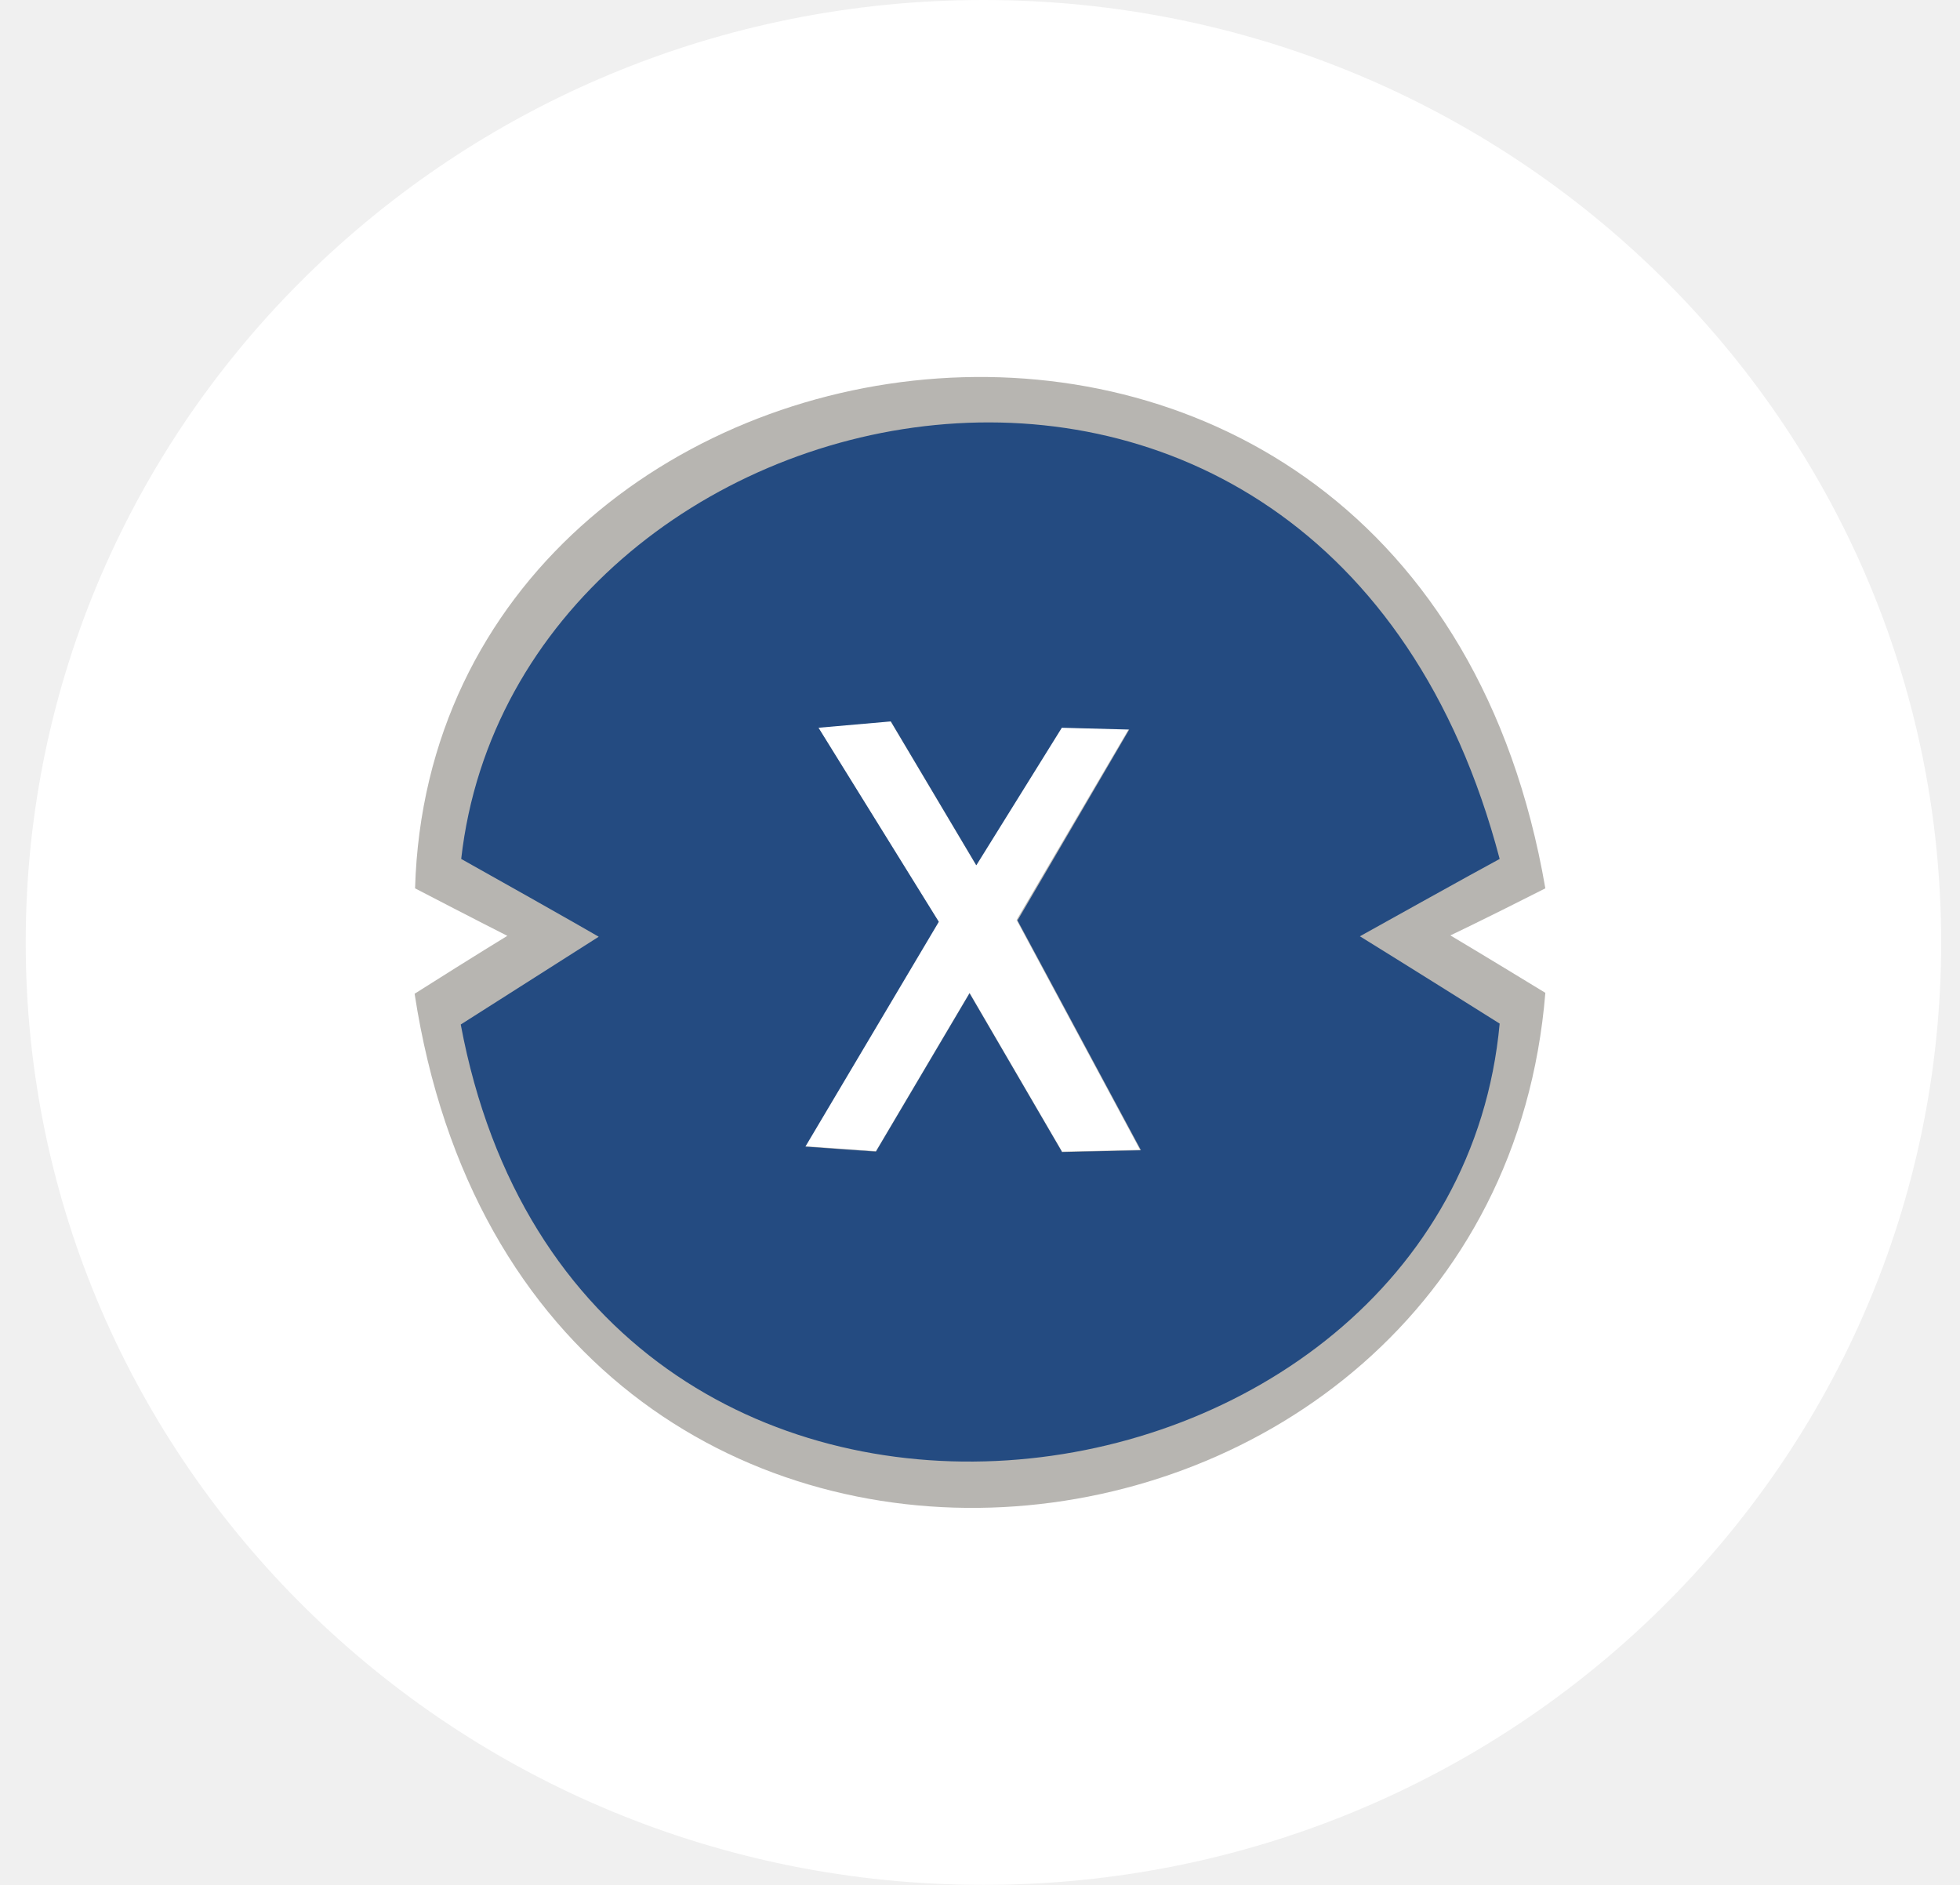
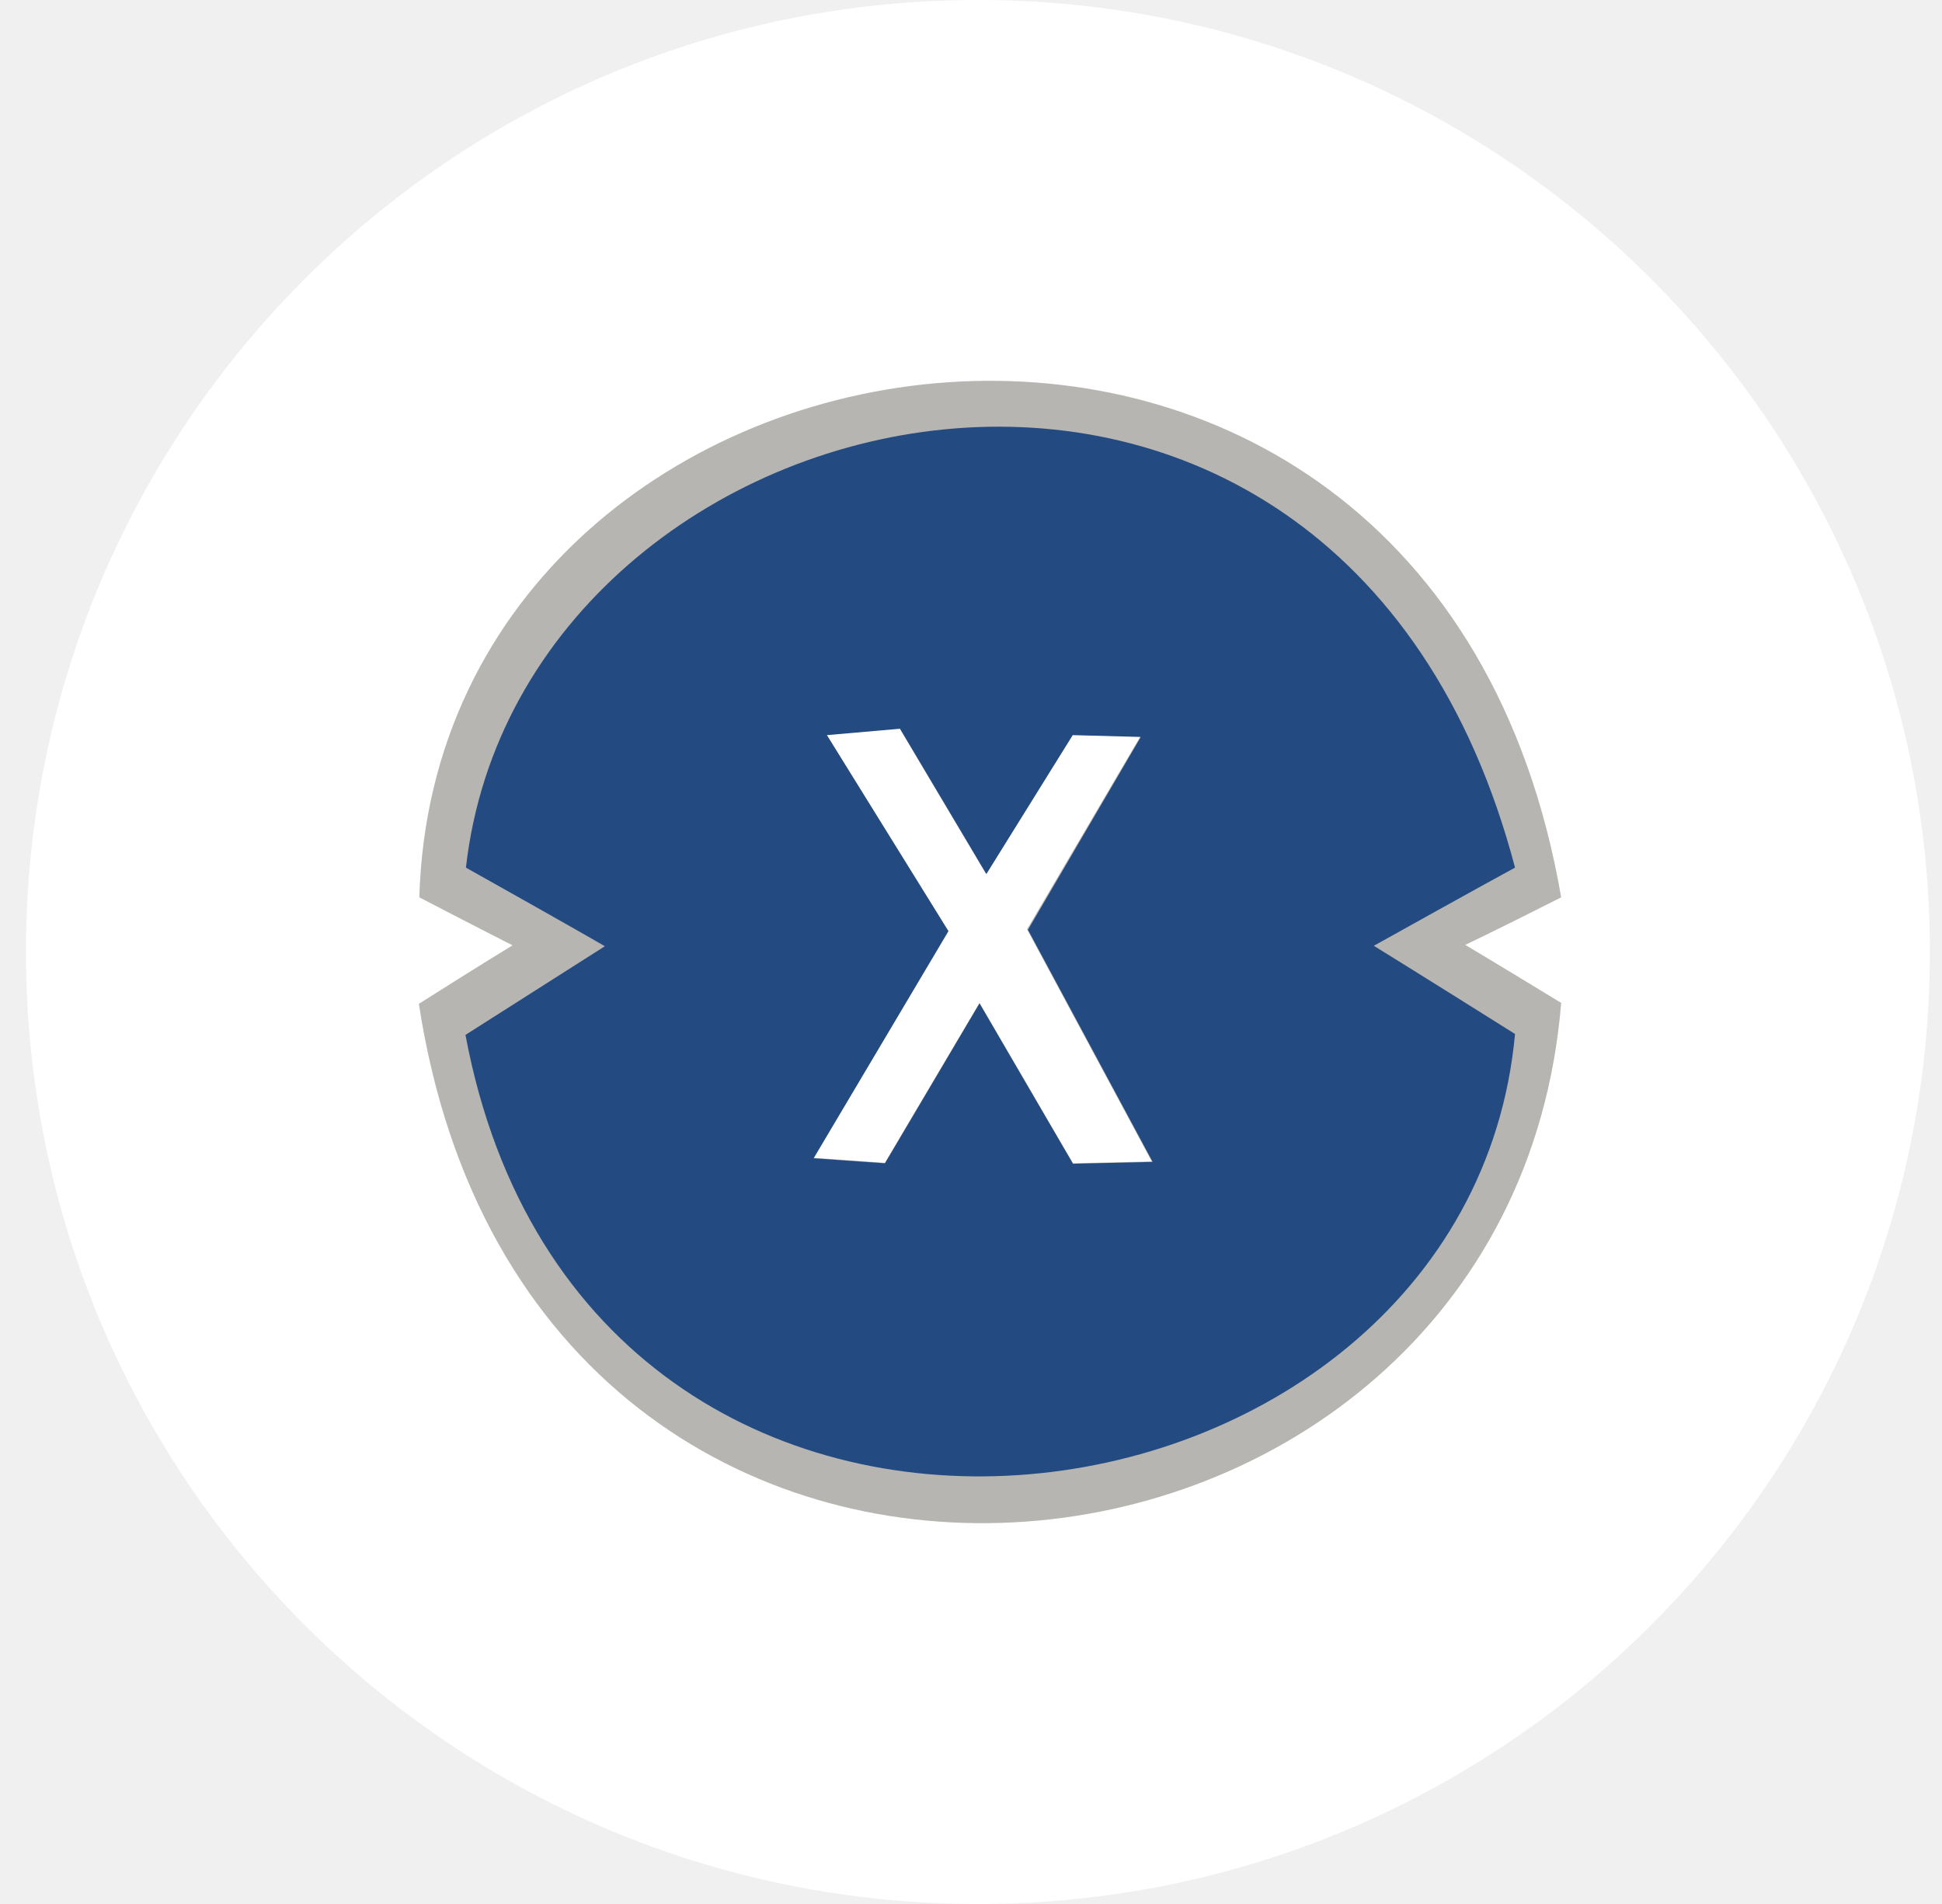
- <svg xmlns="http://www.w3.org/2000/svg" width="52" height="50" viewBox="0 0 52 50" fill="none">
-   <ellipse cx="26.091" cy="25" rx="25.409" ry="25" fill="white" />
+ <svg xmlns="http://www.w3.org/2000/svg" width="51" height="50" viewBox="0 0 51 50" fill="none">
+   <ellipse cx="25.682" cy="25" rx="25" ry="25" fill="white" />
  <path d="M40.999 23.565C37.555 3.598 11.48 7.462 11.012 23.565C12.512 24.345 13.46 24.825 13.46 24.825C13.46 24.825 12.668 25.305 11 26.361C14 45.944 39.631 43.1 40.999 26.337C39.367 25.341 38.479 24.813 38.479 24.813C38.479 24.813 39.247 24.453 40.999 23.565ZM28.171 30.537L25.723 26.337L23.239 30.537L21.356 30.405L24.895 24.441L21.704 19.293L23.623 19.125L25.891 22.941L28.159 19.293L29.947 19.341L26.971 24.405L30.247 30.501L28.147 30.549L28.171 30.537Z" fill="#B7B5B1" />
-   <path d="M39.787 22.785C35.119 5.038 13.7 9.838 12.236 22.785C15.212 24.453 15.884 24.849 15.884 24.849C15.884 24.849 14.732 25.581 12.224 27.177C15.416 44.24 38.515 40.952 39.787 27.153C37.459 25.689 36.079 24.837 36.079 24.837C36.079 24.837 39.223 23.085 39.787 22.785ZM28.171 30.549L25.723 26.349L23.239 30.549L21.367 30.417L24.907 24.453L21.715 19.305L23.635 19.137L25.903 22.953L28.171 19.305L29.959 19.353L26.995 24.417L30.271 30.513L28.171 30.561V30.549Z" fill="#244B81" />
+   <path d="M39.787 22.785C35.119 5.038 13.7 9.838 12.236 22.785C15.212 24.453 15.884 24.849 15.884 24.849C15.884 24.849 14.732 25.581 12.224 27.177C15.416 44.24 38.515 40.952 39.787 27.153C37.459 25.689 36.079 24.837 36.079 24.837C36.079 24.837 39.223 23.085 39.787 22.785ZM28.172 30.549L25.724 26.349L23.24 30.549L21.368 30.417L24.908 24.453L21.716 19.305L23.636 19.137L25.904 22.953L28.172 19.305L29.959 19.353L26.995 24.417L30.271 30.513L28.172 30.561V30.549Z" fill="#244B81" />
</svg>
